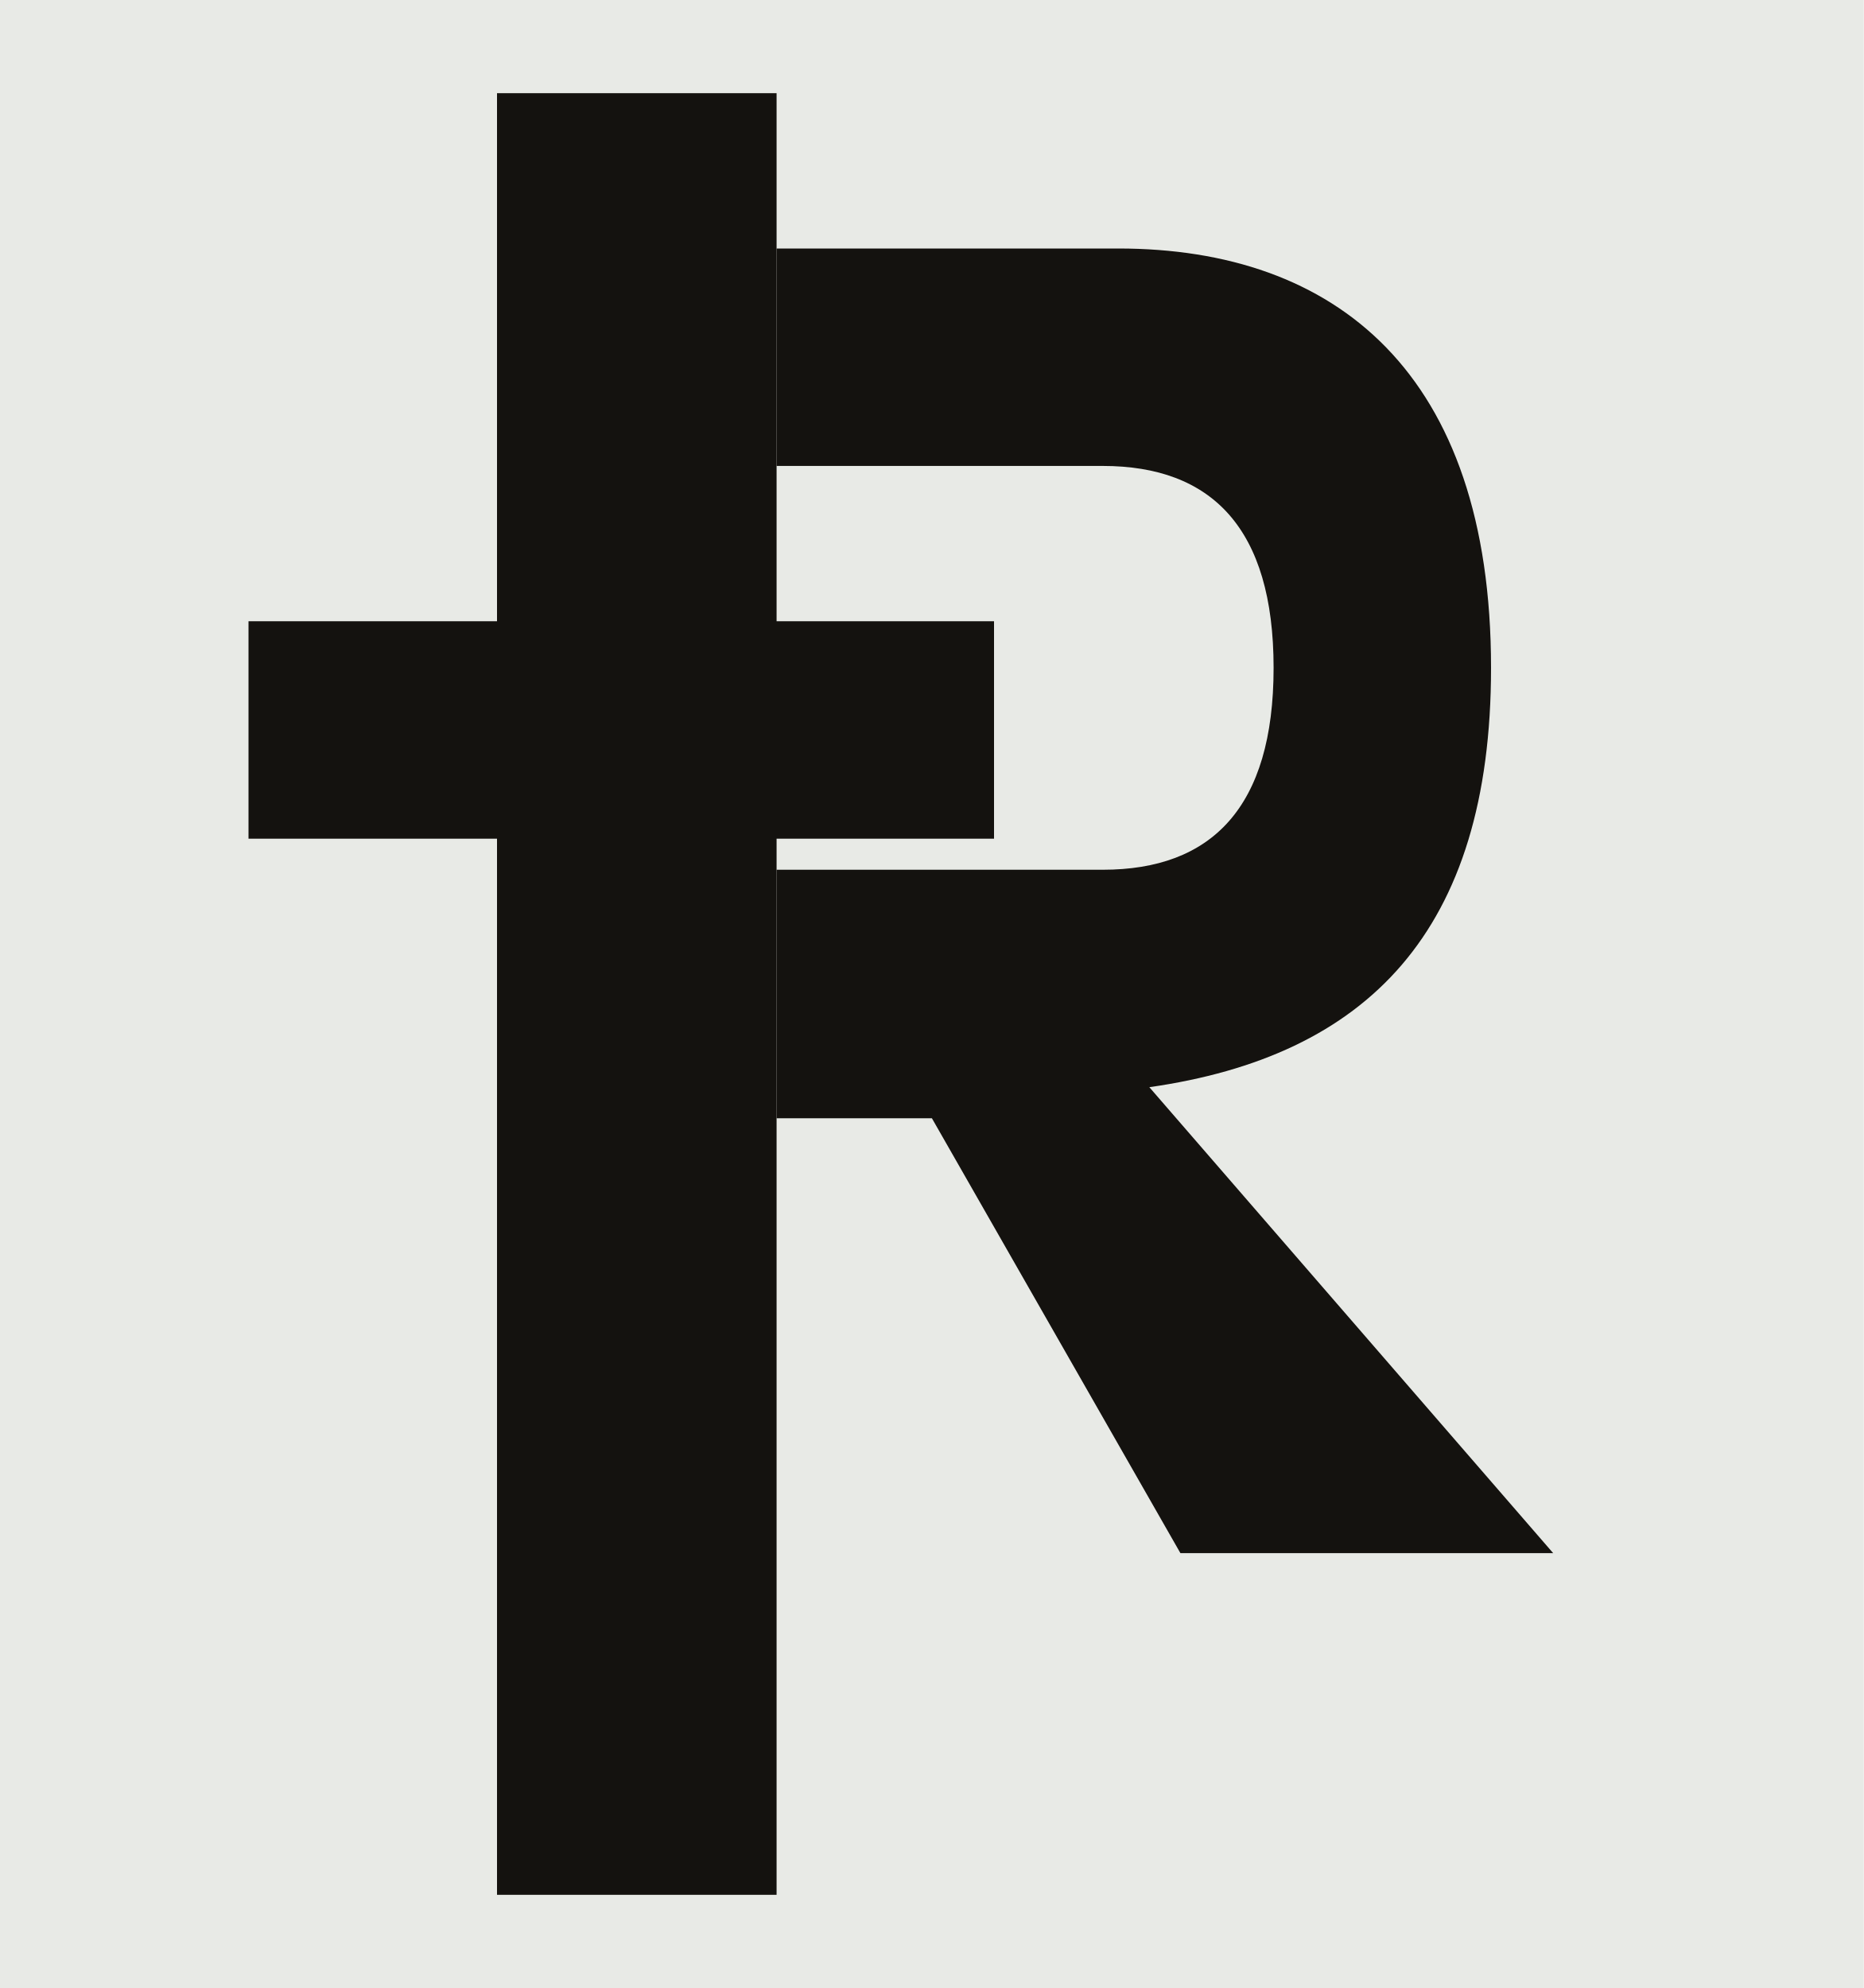
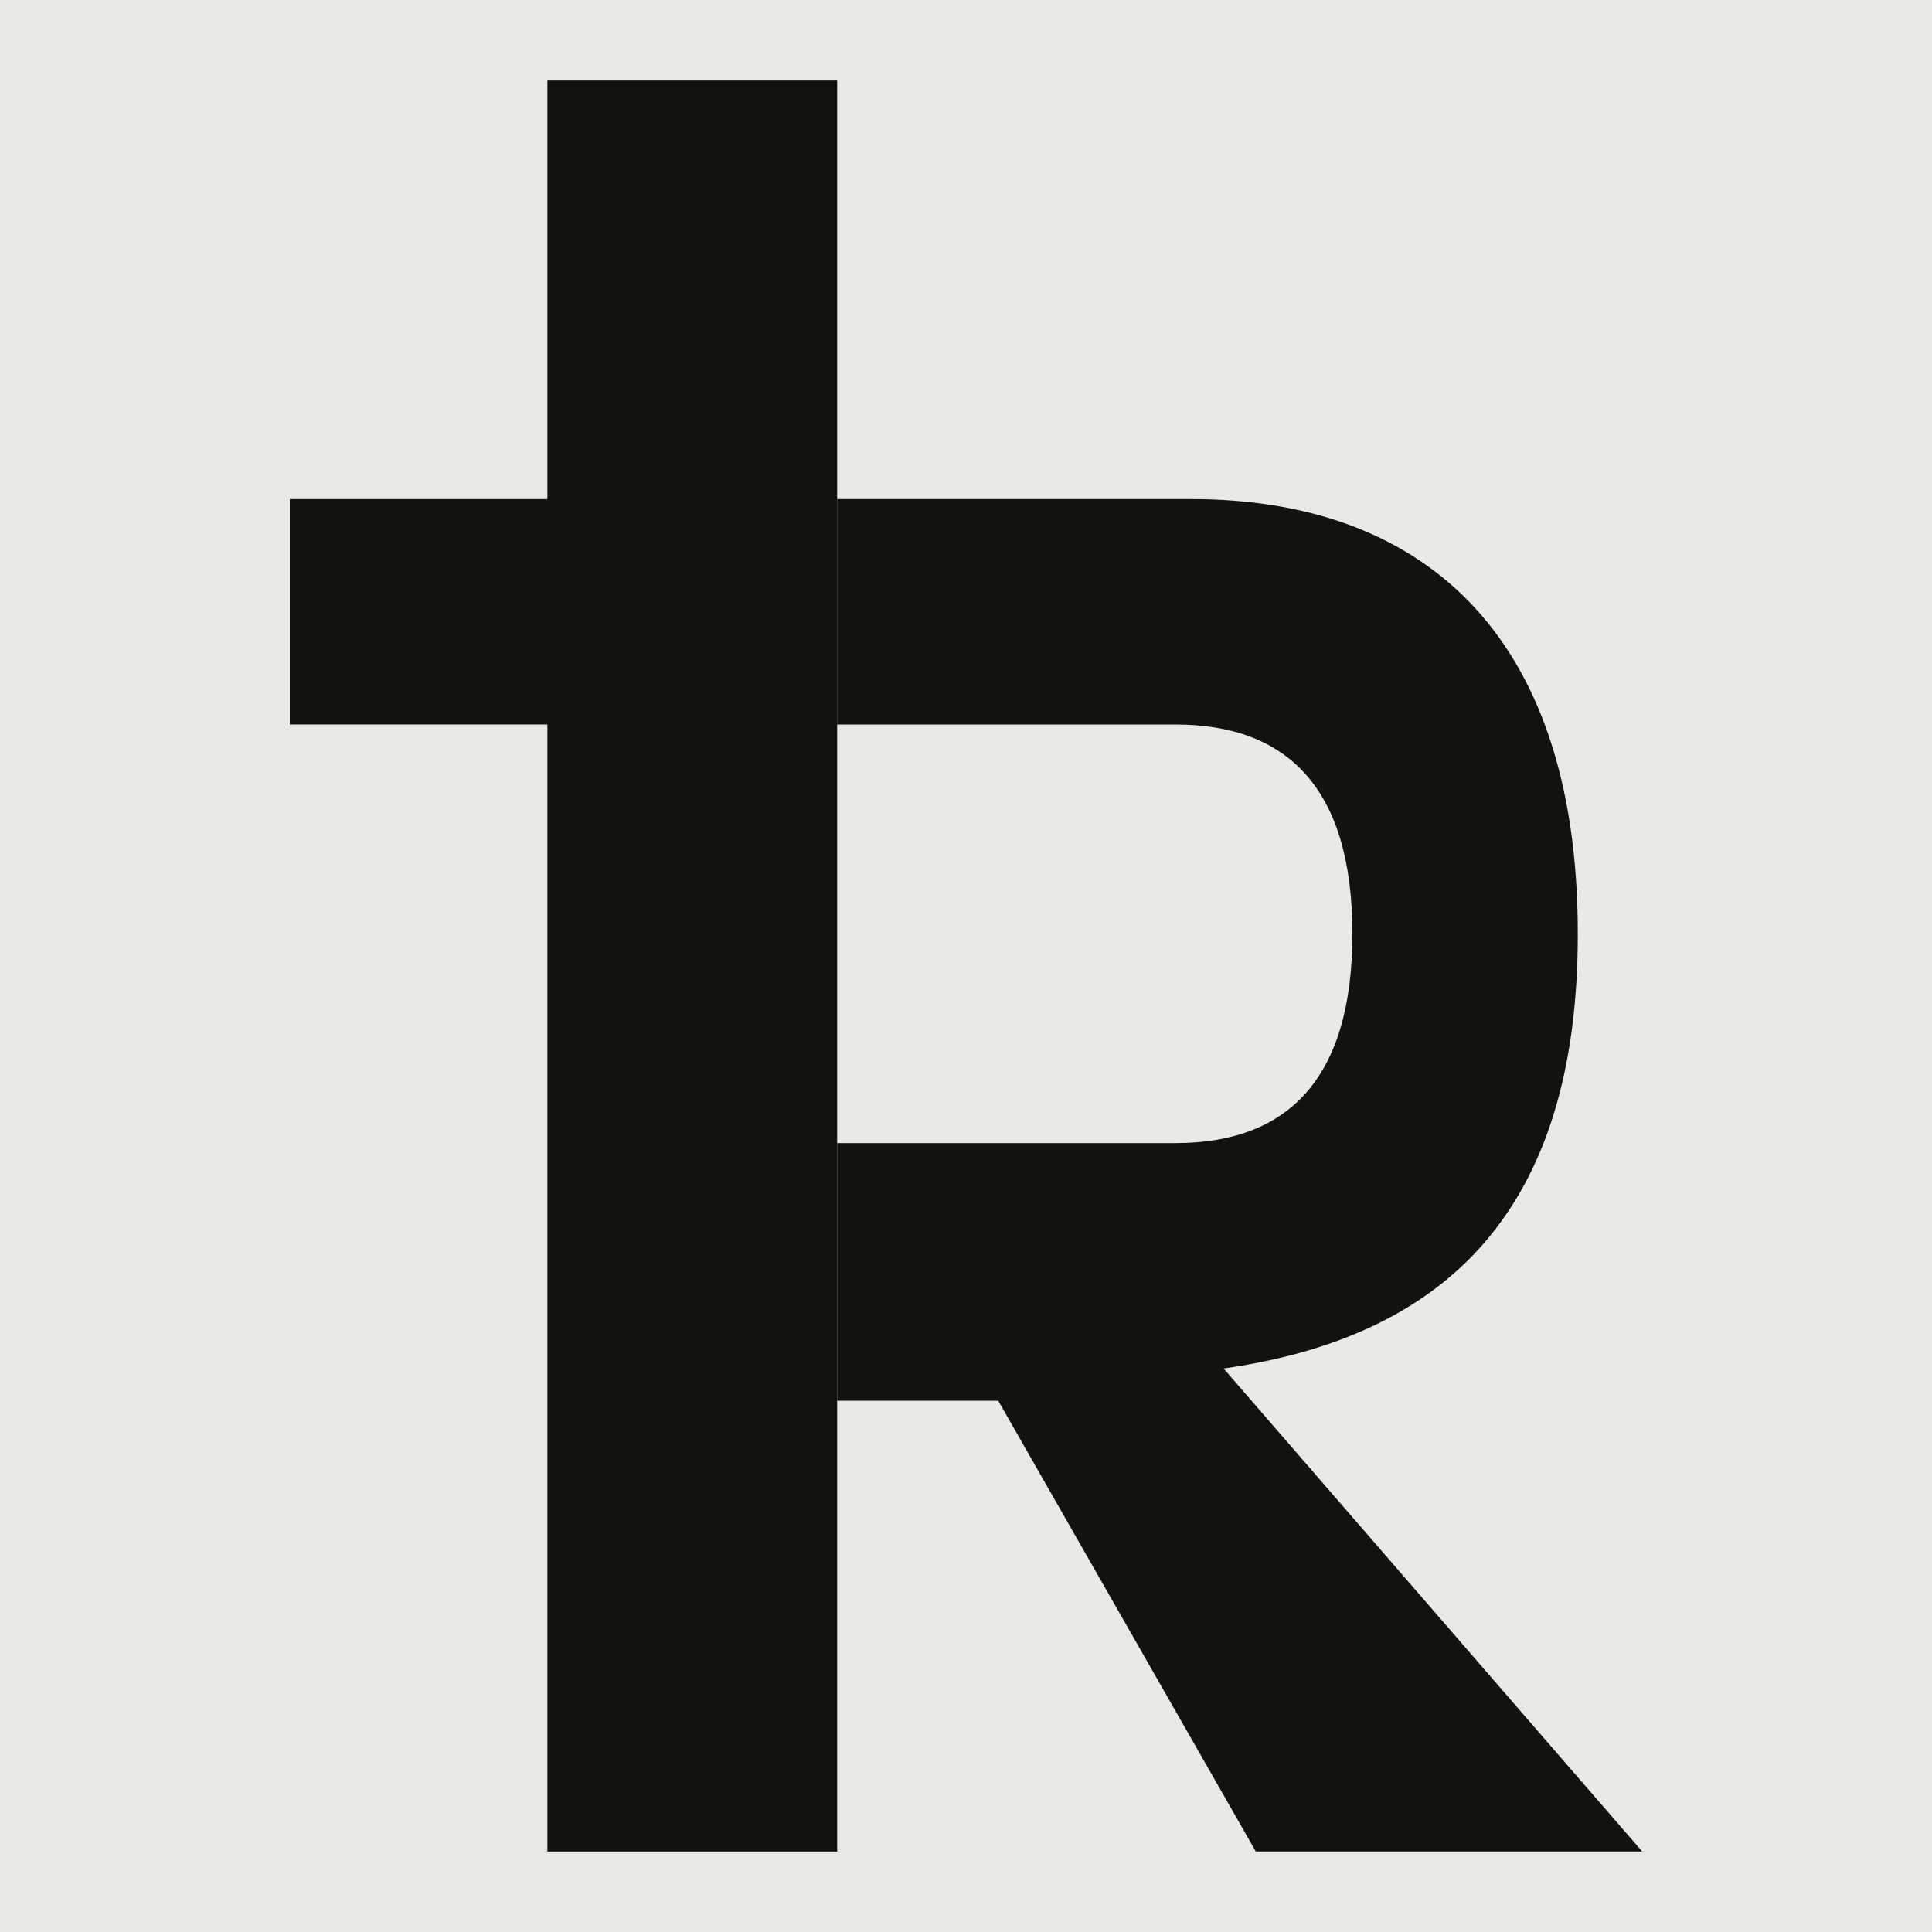
- <svg xmlns="http://www.w3.org/2000/svg" viewBox="-16 -6 120 128">
-   <rect x="-16" y="-6" width="120" height="128" fill="#E8EAE6" />
+ <svg xmlns="http://www.w3.org/2000/svg" viewBox="-18 -5 120 120">
+   <rect x="-18" y="-5" width="120" height="120" fill="#E8EAE6" />
  <g fill="#14120F">
-     <rect x="16" y="0" width="18" height="116" />
-     <path fill-rule="evenodd" d="M34 10 L56 10 C70 10 80 18 80 37 C80 54 72 62 58 64 L84 94 L60 94 L44 66 L34 66 Z M34 24 L55 24 C62 24 66 28 66 37 C66 46 62 50 55 50 L34 50 Z" />
-     <rect x="0" y="34" width="48" height="14" />
+     <rect x="16" y="0" width="18" height="110" />
+     <rect x="0" y="26" width="34" height="14" />
+     <path fill-rule="evenodd" d="M34 26 L56 26 C70 26 80 34 80 53 C80 70 72 78 58 80 L84 110 L60 110 L44 82 L34 82 Z M34 40 L55 40 C62 40 66 44 66 53 C66 62 62 66 55 66 L34 66 Z" />
  </g>
</svg>
